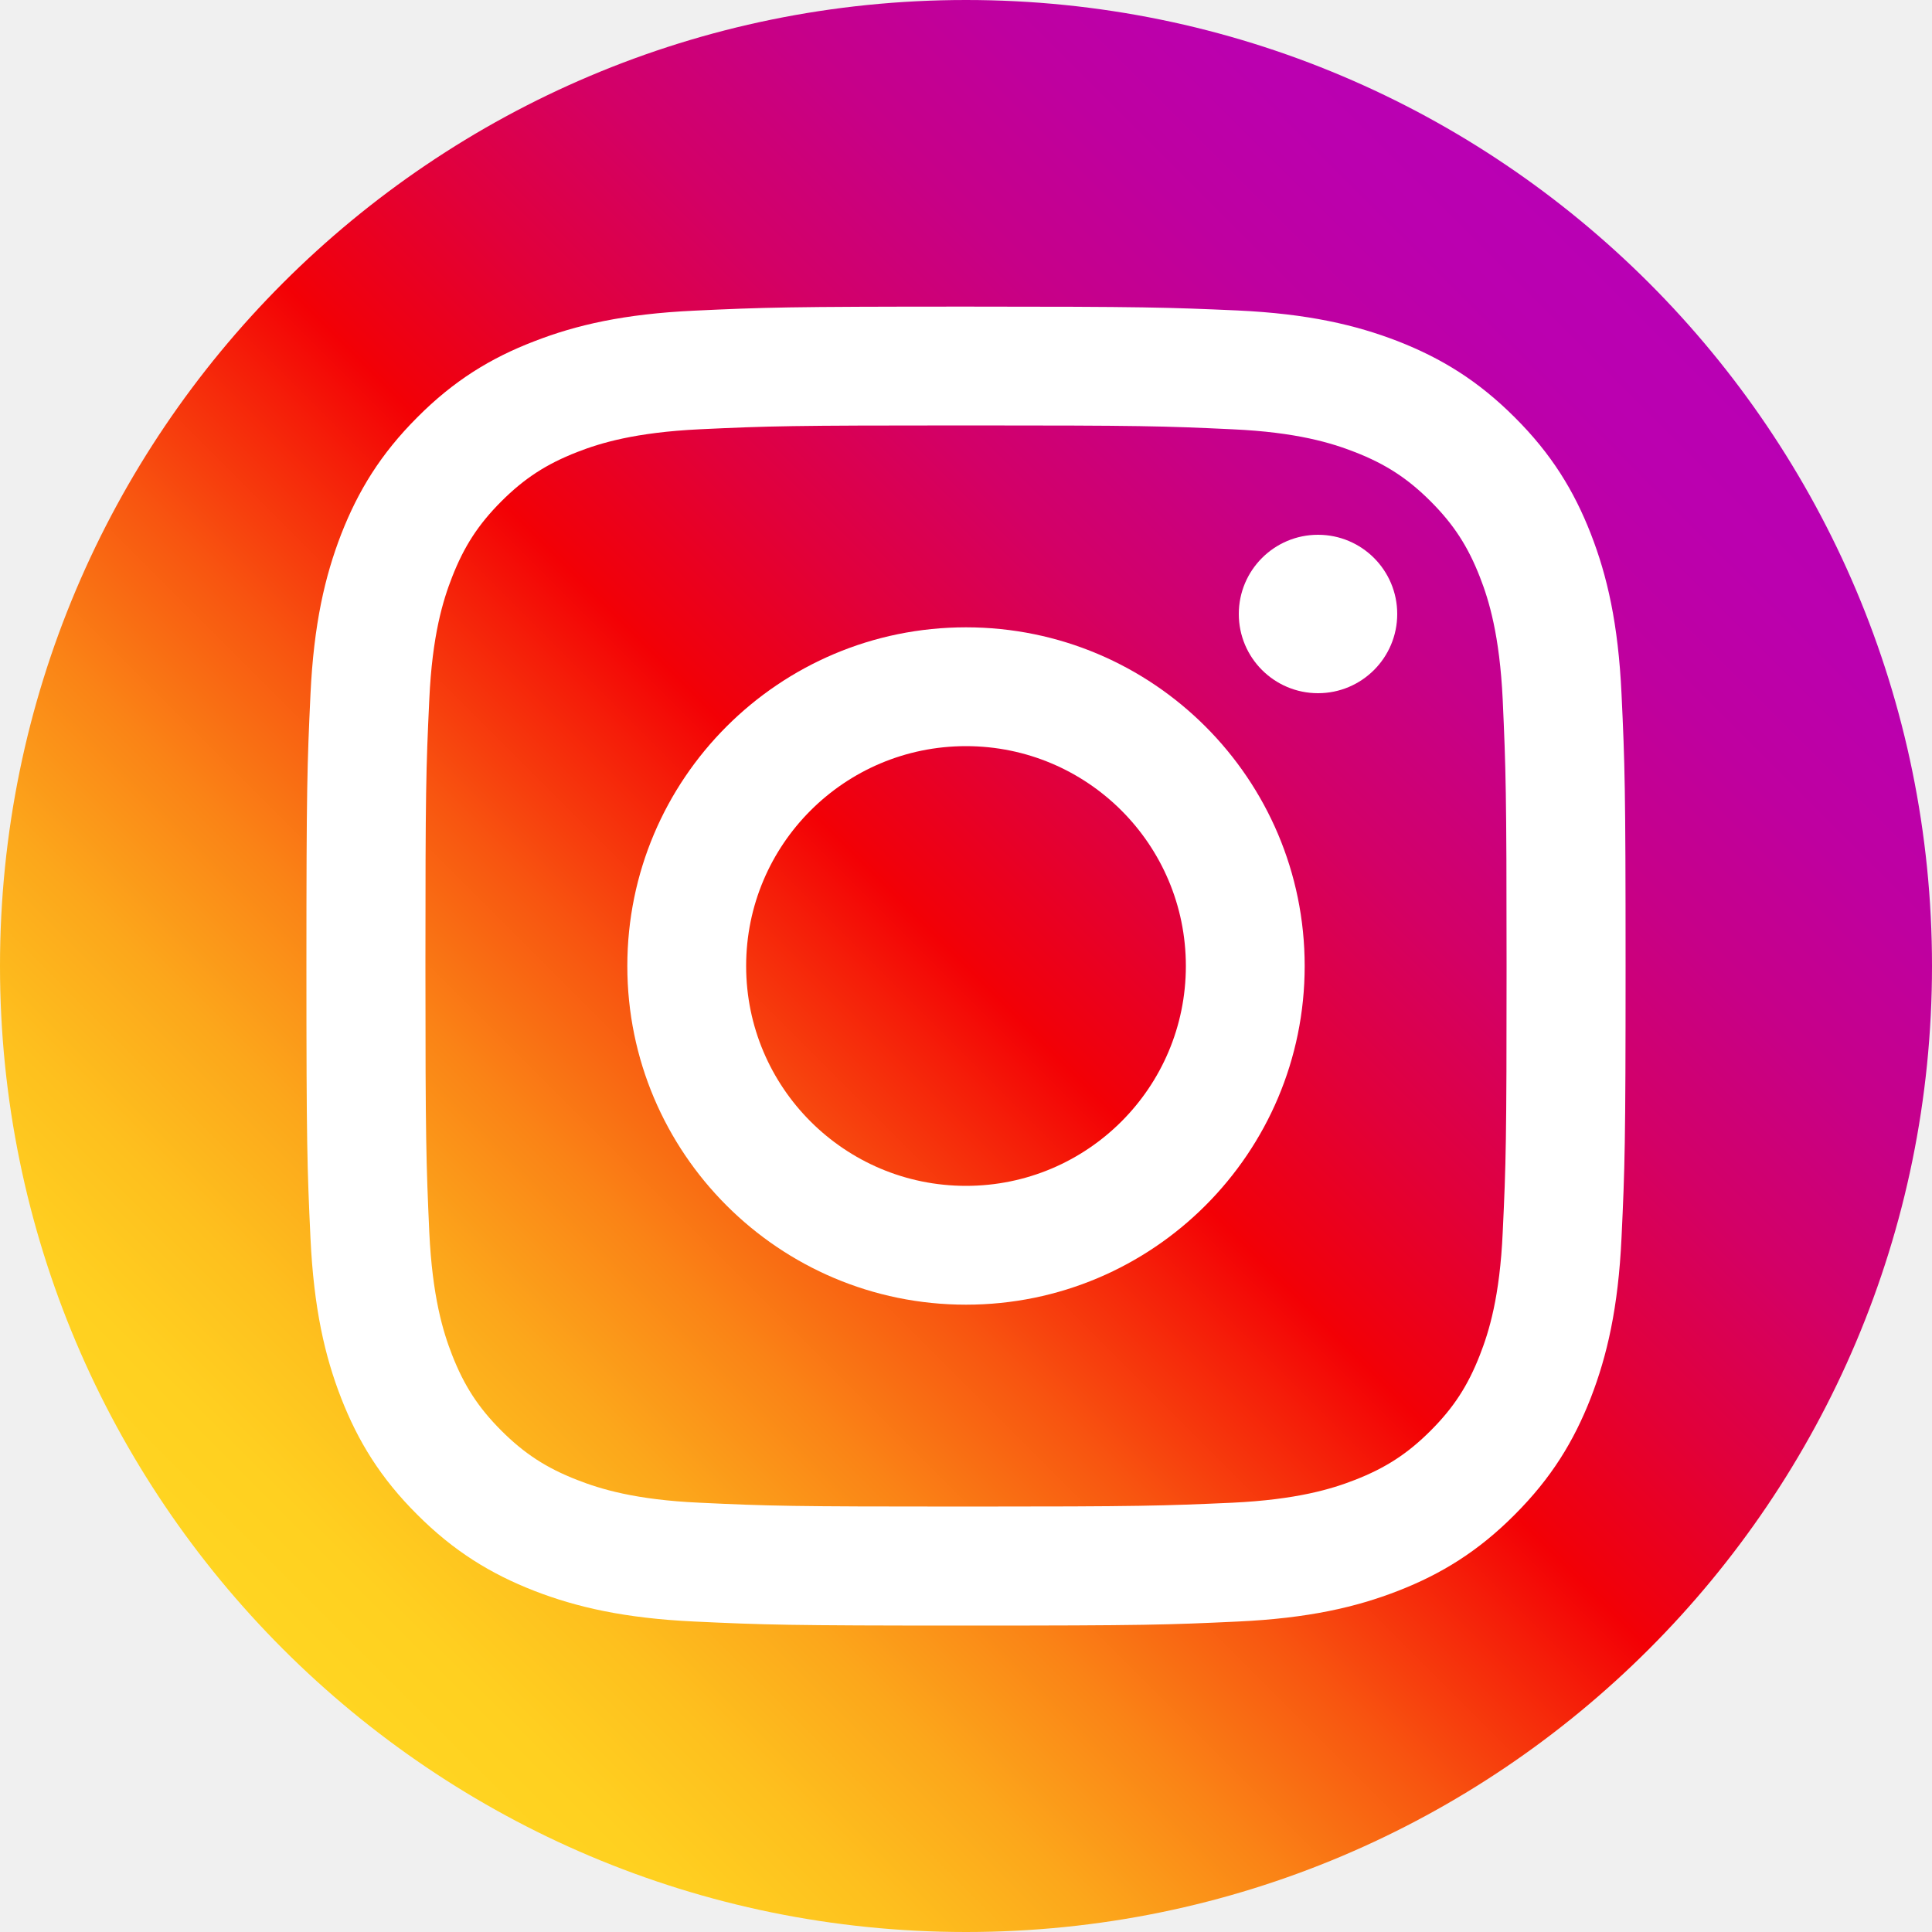
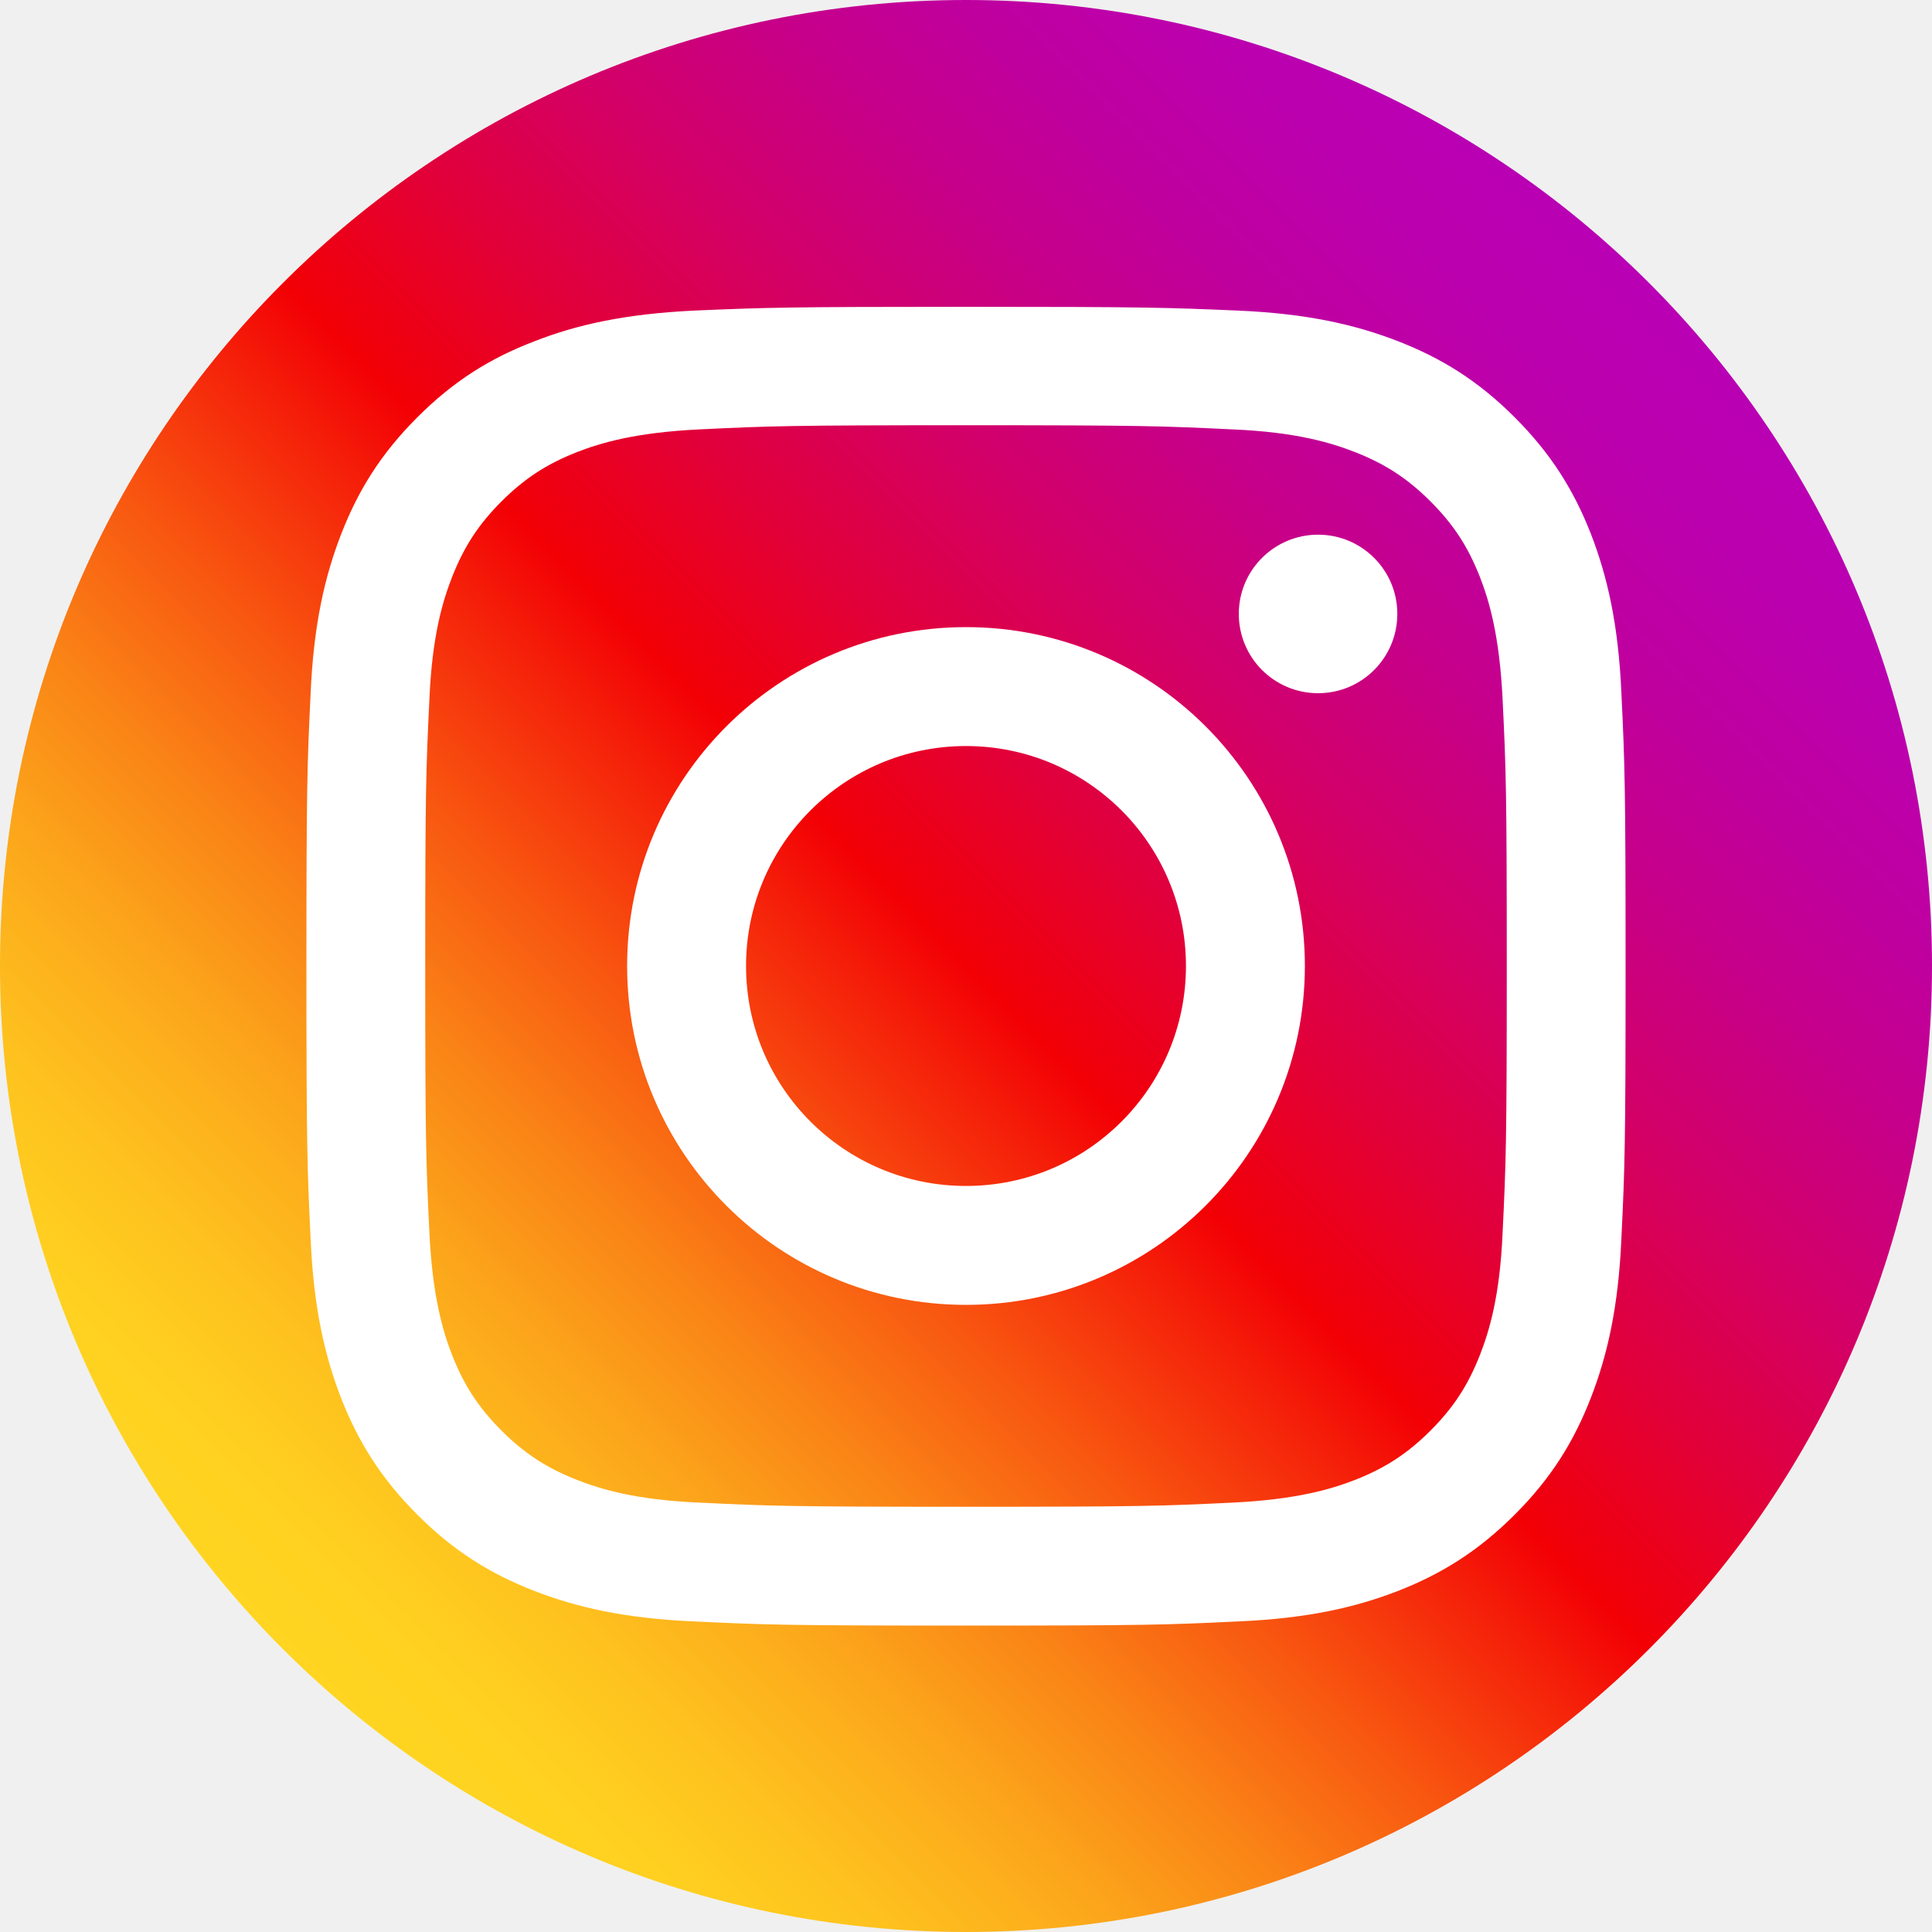
- <svg xmlns="http://www.w3.org/2000/svg" id="Layer_1" style="enable-background:new 0 0 1000 1000;" version="1.1" viewBox="0 0 1000 1000" xml:space="preserve">
-   <style type="text/css">
- 	.st0{fill:url(#SVGID_1_);}
- 	.st1{fill:#FFFFFF;}
- </style>
-   <linearGradient gradientUnits="userSpaceOnUse" id="SVGID_1_" x1="146.446" x2="853.553" y1="853.553" y2="146.446">
-     <stop offset="0" style="stop-color:#FFD521" />
-     <stop offset="5.510481e-02" style="stop-color:#FFD020" />
-     <stop offset="0.124" style="stop-color:#FEC01E" />
-     <stop offset="0.2" style="stop-color:#FCA71B" />
-     <stop offset="0.282" style="stop-color:#FA8316" />
-     <stop offset="0.368" style="stop-color:#F85510" />
-     <stop offset="0.456" style="stop-color:#F51E09" />
-     <stop offset="0.5" style="stop-color:#F30005" />
-     <stop offset="0.503" style="stop-color:#F20007" />
-     <stop offset="0.597" style="stop-color:#E1003B" />
-     <stop offset="0.688" style="stop-color:#D30067" />
-     <stop offset="0.776" style="stop-color:#C70088" />
-     <stop offset="0.859" style="stop-color:#BF00A0" />
-     <stop offset="0.936" style="stop-color:#BB00AF" />
-     <stop offset="1" style="stop-color:#B900B4" />
-   </linearGradient>
-   <path class="st0" d="M500,1000L500,1000C223.9,1000,0,776.1,0,500v0C0,223.9,223.9,0,500,0h0c276.1,0,500,223.9,500,500v0  C1000,776.1,776.1,1000,500,1000z" />
-   <g>
-     <path class="st1" d="M500,220.2c91.1,0,101.9,0.3,137.9,2c33.3,1.5,51.4,7.1,63.4,11.8c15.9,6.2,27.3,13.6,39.2,25.5   c11.9,11.9,19.3,23.3,25.5,39.2c4.7,12,10.2,30.1,11.8,63.4c1.6,36,2,46.8,2,137.9s-0.3,101.9-2,137.9   c-1.5,33.3-7.1,51.4-11.8,63.4c-6.2,15.9-13.6,27.3-25.5,39.2c-11.9,11.9-23.3,19.3-39.2,25.5c-12,4.7-30.1,10.2-63.4,11.8   c-36,1.6-46.8,2-137.9,2s-101.9-0.3-137.9-2c-33.3-1.5-51.4-7.1-63.4-11.8c-15.9-6.2-27.3-13.6-39.2-25.5   c-11.9-11.9-19.3-23.3-25.5-39.2c-4.7-12-10.2-30.1-11.8-63.4c-1.6-36-2-46.8-2-137.9s0.3-101.9,2-137.9   c1.5-33.3,7.1-51.4,11.8-63.4c6.2-15.9,13.6-27.3,25.5-39.2c11.9-11.9,23.3-19.3,39.2-25.5c12-4.7,30.1-10.2,63.4-11.8   C398.1,220.5,408.9,220.2,500,220.2 M500,158.7c-92.7,0-104.3,0.4-140.7,2.1c-36.3,1.7-61.1,7.4-82.9,15.9   C254,185.3,234.9,197,216,216c-19,19-30.6,38-39.4,60.5c-8.4,21.7-14.2,46.5-15.9,82.9c-1.7,36.4-2.1,48-2.1,140.7   c0,92.7,0.4,104.3,2.1,140.7c1.7,36.3,7.4,61.1,15.9,82.9C185.3,746,197,765.1,216,784c19,19,38,30.6,60.5,39.4   c21.7,8.4,46.5,14.2,82.9,15.9c36.4,1.7,48,2.1,140.7,2.1s104.3-0.4,140.7-2.1c36.3-1.7,61.1-7.4,82.9-15.9   C746,814.7,765.1,803,784,784c19-19,30.6-38,39.4-60.5c8.4-21.7,14.2-46.5,15.9-82.9c1.7-36.4,2.1-48,2.1-140.7   s-0.4-104.3-2.1-140.7c-1.7-36.3-7.4-61.1-15.9-82.9C814.7,254,803,234.9,784,216c-19-19-38-30.6-60.5-39.4   c-21.7-8.4-46.5-14.2-82.9-15.9C604.3,159.1,592.7,158.7,500,158.7L500,158.7z" />
-     <path class="st1" d="M500,324.7c-96.8,0-175.3,78.5-175.3,175.3S403.2,675.3,500,675.3S675.3,596.8,675.3,500   S596.8,324.7,500,324.7z M500,613.8c-62.8,0-113.8-50.9-113.8-113.8S437.2,386.2,500,386.2c62.8,0,113.8,50.9,113.8,113.8   S562.8,613.8,500,613.8z" />
-     <circle class="st1" cx="682.2" cy="317.8" r="41" />
+ <svg xmlns="http://www.w3.org/2000/svg" width="20px" height="20px" viewBox="0 0 20 20" version="1.1">
+   <defs>
+     <linearGradient id="linear0" gradientUnits="userSpaceOnUse" x1="146.447" y1="853.554" x2="853.554" y2="146.447" gradientTransform="matrix(0.02,0,0,0.02,0,0)">
+       <stop offset="0" style="stop-color:rgb(100%,83.529%,12.941%);stop-opacity:1;" />
+       <stop offset="0.055" style="stop-color:rgb(100%,81.569%,12.549%);stop-opacity:1;" />
+       <stop offset="0.124" style="stop-color:rgb(99.608%,75.294%,11.765%);stop-opacity:1;" />
+       <stop offset="0.2" style="stop-color:rgb(98.824%,65.49%,10.588%);stop-opacity:1;" />
+       <stop offset="0.282" style="stop-color:rgb(98.039%,51.373%,8.627%);stop-opacity:1;" />
+       <stop offset="0.368" style="stop-color:rgb(97.255%,33.333%,6.275%);stop-opacity:1;" />
+       <stop offset="0.456" style="stop-color:rgb(96.078%,11.765%,3.529%);stop-opacity:1;" />
+       <stop offset="0.5" style="stop-color:rgb(95.294%,0%,1.961%);stop-opacity:1;" />
+       <stop offset="0.503" style="stop-color:rgb(94.902%,0%,2.745%);stop-opacity:1;" />
+       <stop offset="0.597" style="stop-color:rgb(88.235%,0%,23.137%);stop-opacity:1;" />
+       <stop offset="0.688" style="stop-color:rgb(82.745%,0%,40.392%);stop-opacity:1;" />
+       <stop offset="0.776" style="stop-color:rgb(78.039%,0%,53.333%);stop-opacity:1;" />
+       <stop offset="0.859" style="stop-color:rgb(74.902%,0%,62.745%);stop-opacity:1;" />
+       <stop offset="0.936" style="stop-color:rgb(73.333%,0%,68.627%);stop-opacity:1;" />
+       <stop offset="1" style="stop-color:rgb(72.549%,0%,70.588%);stop-opacity:1;" />
+     </linearGradient>
+   </defs>
+   <g id="surface1">
+     <path style=" stroke:none;fill-rule:nonzero;fill:url(#linear0);" d="M 10 20 C 4.477 20 0 15.523 0 10 C 0 4.477 4.477 0 10 0 C 15.523 0 20 4.477 20 10 C 20 15.523 15.523 20 10 20 Z M 10 20 " />
+     <path style=" stroke:none;fill-rule:nonzero;fill:rgb(100%,100%,100%);fill-opacity:1;" d="M 10 4.402 C 11.82 4.402 12.039 4.41 12.758 4.445 C 13.426 4.473 13.785 4.586 14.027 4.68 C 14.344 4.805 14.57 4.953 14.809 5.191 C 15.047 5.43 15.195 5.656 15.32 5.973 C 15.414 6.215 15.523 6.574 15.555 7.242 C 15.59 7.961 15.598 8.18 15.598 10 C 15.598 11.82 15.59 12.039 15.555 12.758 C 15.527 13.426 15.414 13.785 15.32 14.027 C 15.195 14.344 15.047 14.57 14.809 14.809 C 14.57 15.047 14.344 15.195 14.027 15.32 C 13.785 15.414 13.426 15.523 12.758 15.555 C 12.039 15.59 11.82 15.598 10 15.598 C 8.18 15.598 7.961 15.59 7.242 15.555 C 6.574 15.527 6.215 15.414 5.973 15.32 C 5.656 15.195 5.43 15.047 5.191 14.809 C 4.953 14.57 4.805 14.344 4.68 14.027 C 4.586 13.785 4.477 13.426 4.445 12.758 C 4.41 12.039 4.402 11.82 4.402 10 C 4.402 8.18 4.41 7.961 4.445 7.242 C 4.473 6.574 4.586 6.215 4.68 5.973 C 4.805 5.656 4.953 5.43 5.191 5.191 C 5.43 4.953 5.656 4.805 5.973 4.68 C 6.215 4.586 6.574 4.477 7.242 4.445 C 7.961 4.41 8.18 4.402 10 4.402 M 10 3.176 C 8.145 3.176 7.914 3.184 7.188 3.215 C 6.461 3.25 5.965 3.363 5.527 3.535 C 5.078 3.707 4.699 3.941 4.32 4.32 C 3.941 4.699 3.707 5.078 3.531 5.531 C 3.363 5.965 3.246 6.461 3.215 7.188 C 3.18 7.914 3.172 8.148 3.172 10.004 C 3.172 11.855 3.18 12.09 3.215 12.816 C 3.246 13.543 3.363 14.039 3.531 14.473 C 3.707 14.922 3.941 15.301 4.32 15.68 C 4.699 16.059 5.078 16.293 5.531 16.469 C 5.965 16.637 6.461 16.754 7.188 16.785 C 7.914 16.82 8.148 16.828 10.004 16.828 C 11.855 16.828 12.09 16.82 12.816 16.785 C 13.543 16.754 14.039 16.637 14.473 16.469 C 14.922 16.293 15.301 16.059 15.68 15.68 C 16.059 15.301 16.293 14.922 16.469 14.469 C 16.637 14.035 16.754 13.539 16.785 12.812 C 16.82 12.086 16.828 11.852 16.828 9.996 C 16.828 8.145 16.82 7.91 16.785 7.184 C 16.754 6.457 16.637 5.961 16.469 5.527 C 16.293 5.078 16.059 4.699 15.68 4.32 C 15.301 3.941 14.922 3.707 14.469 3.531 C 14.035 3.363 13.539 3.246 12.812 3.215 C 12.086 3.184 11.855 3.176 10 3.176 Z M 10 3.176 " />
+     <path style=" stroke:none;fill-rule:nonzero;fill:rgb(100%,100%,100%);fill-opacity:1;" d="M 10 6.492 C 8.062 6.492 6.492 8.062 6.492 10 C 6.492 11.938 8.062 13.508 10 13.508 C 11.938 13.508 13.508 11.938 13.508 10 C 13.508 8.062 11.938 6.492 10 6.492 Z M 10 12.277 C 8.742 12.277 7.723 11.258 7.723 10 C 7.723 8.742 8.742 7.723 10 7.723 C 11.258 7.723 12.277 8.742 12.277 10 C 12.277 11.258 11.258 12.277 10 12.277 Z M 10 12.277 " />
+     <path style=" stroke:none;fill-rule:nonzero;fill:rgb(100%,100%,100%);fill-opacity:1;" d="M 14.465 6.355 C 14.465 5.902 14.098 5.535 13.645 5.535 C 13.191 5.535 12.824 5.902 12.824 6.355 C 12.824 6.809 13.191 7.176 13.645 7.176 C 14.098 7.176 14.465 6.809 14.465 6.355 Z M 14.465 6.355 " />
  </g>
</svg>
